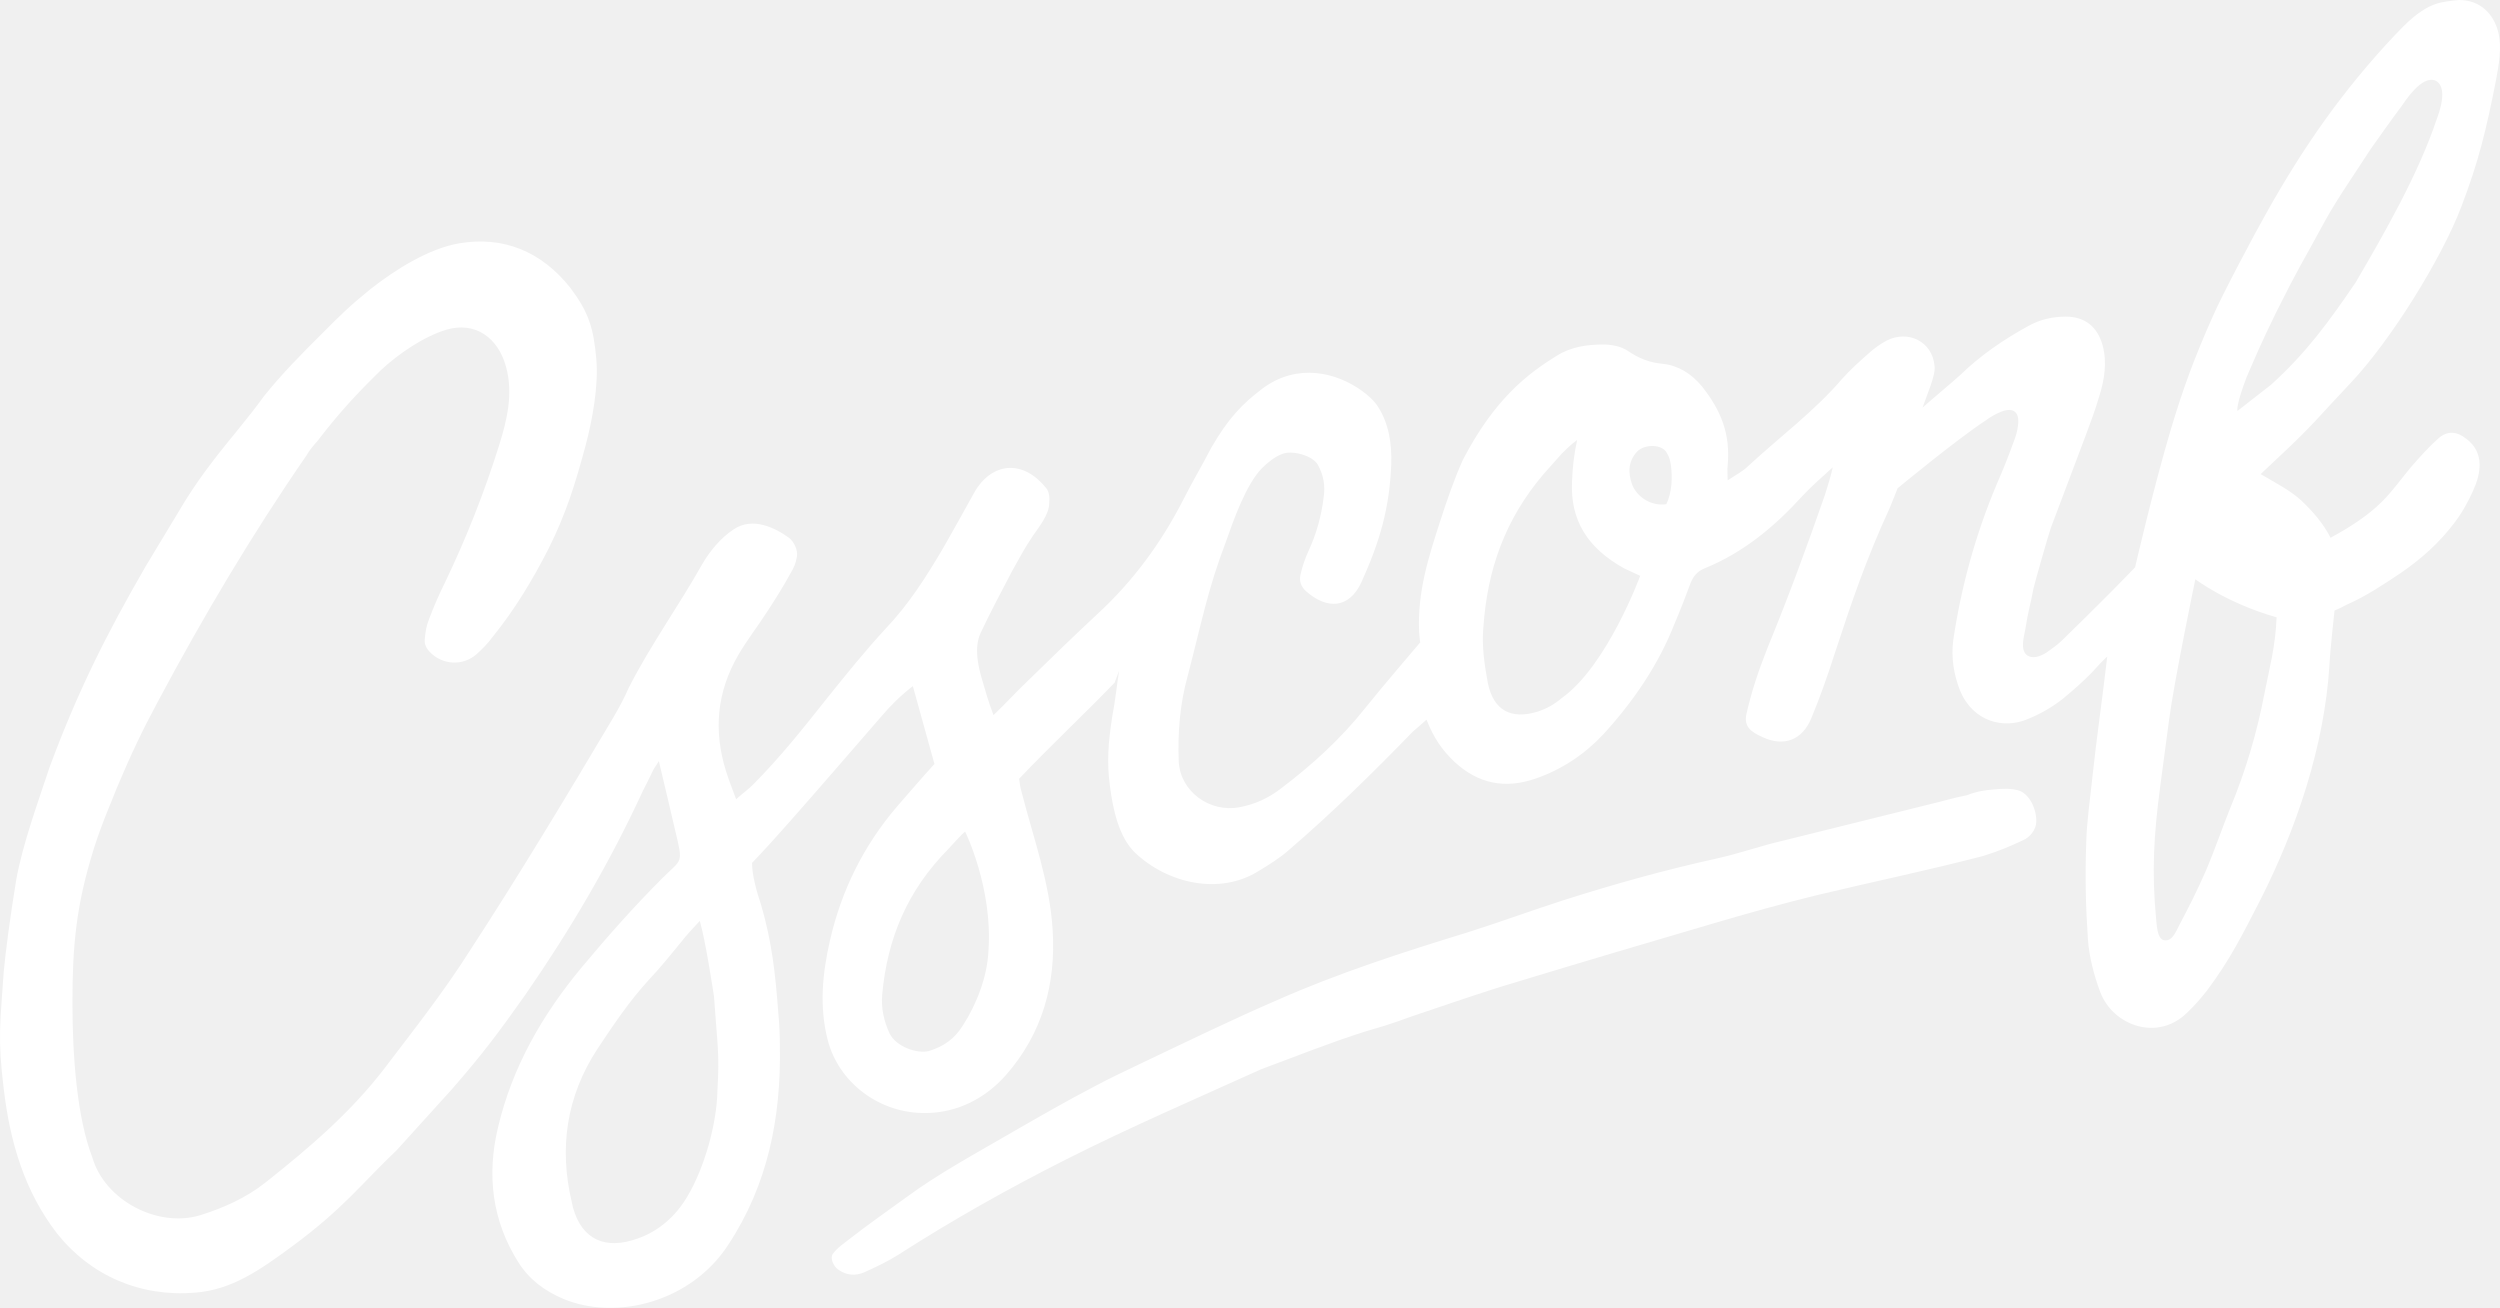
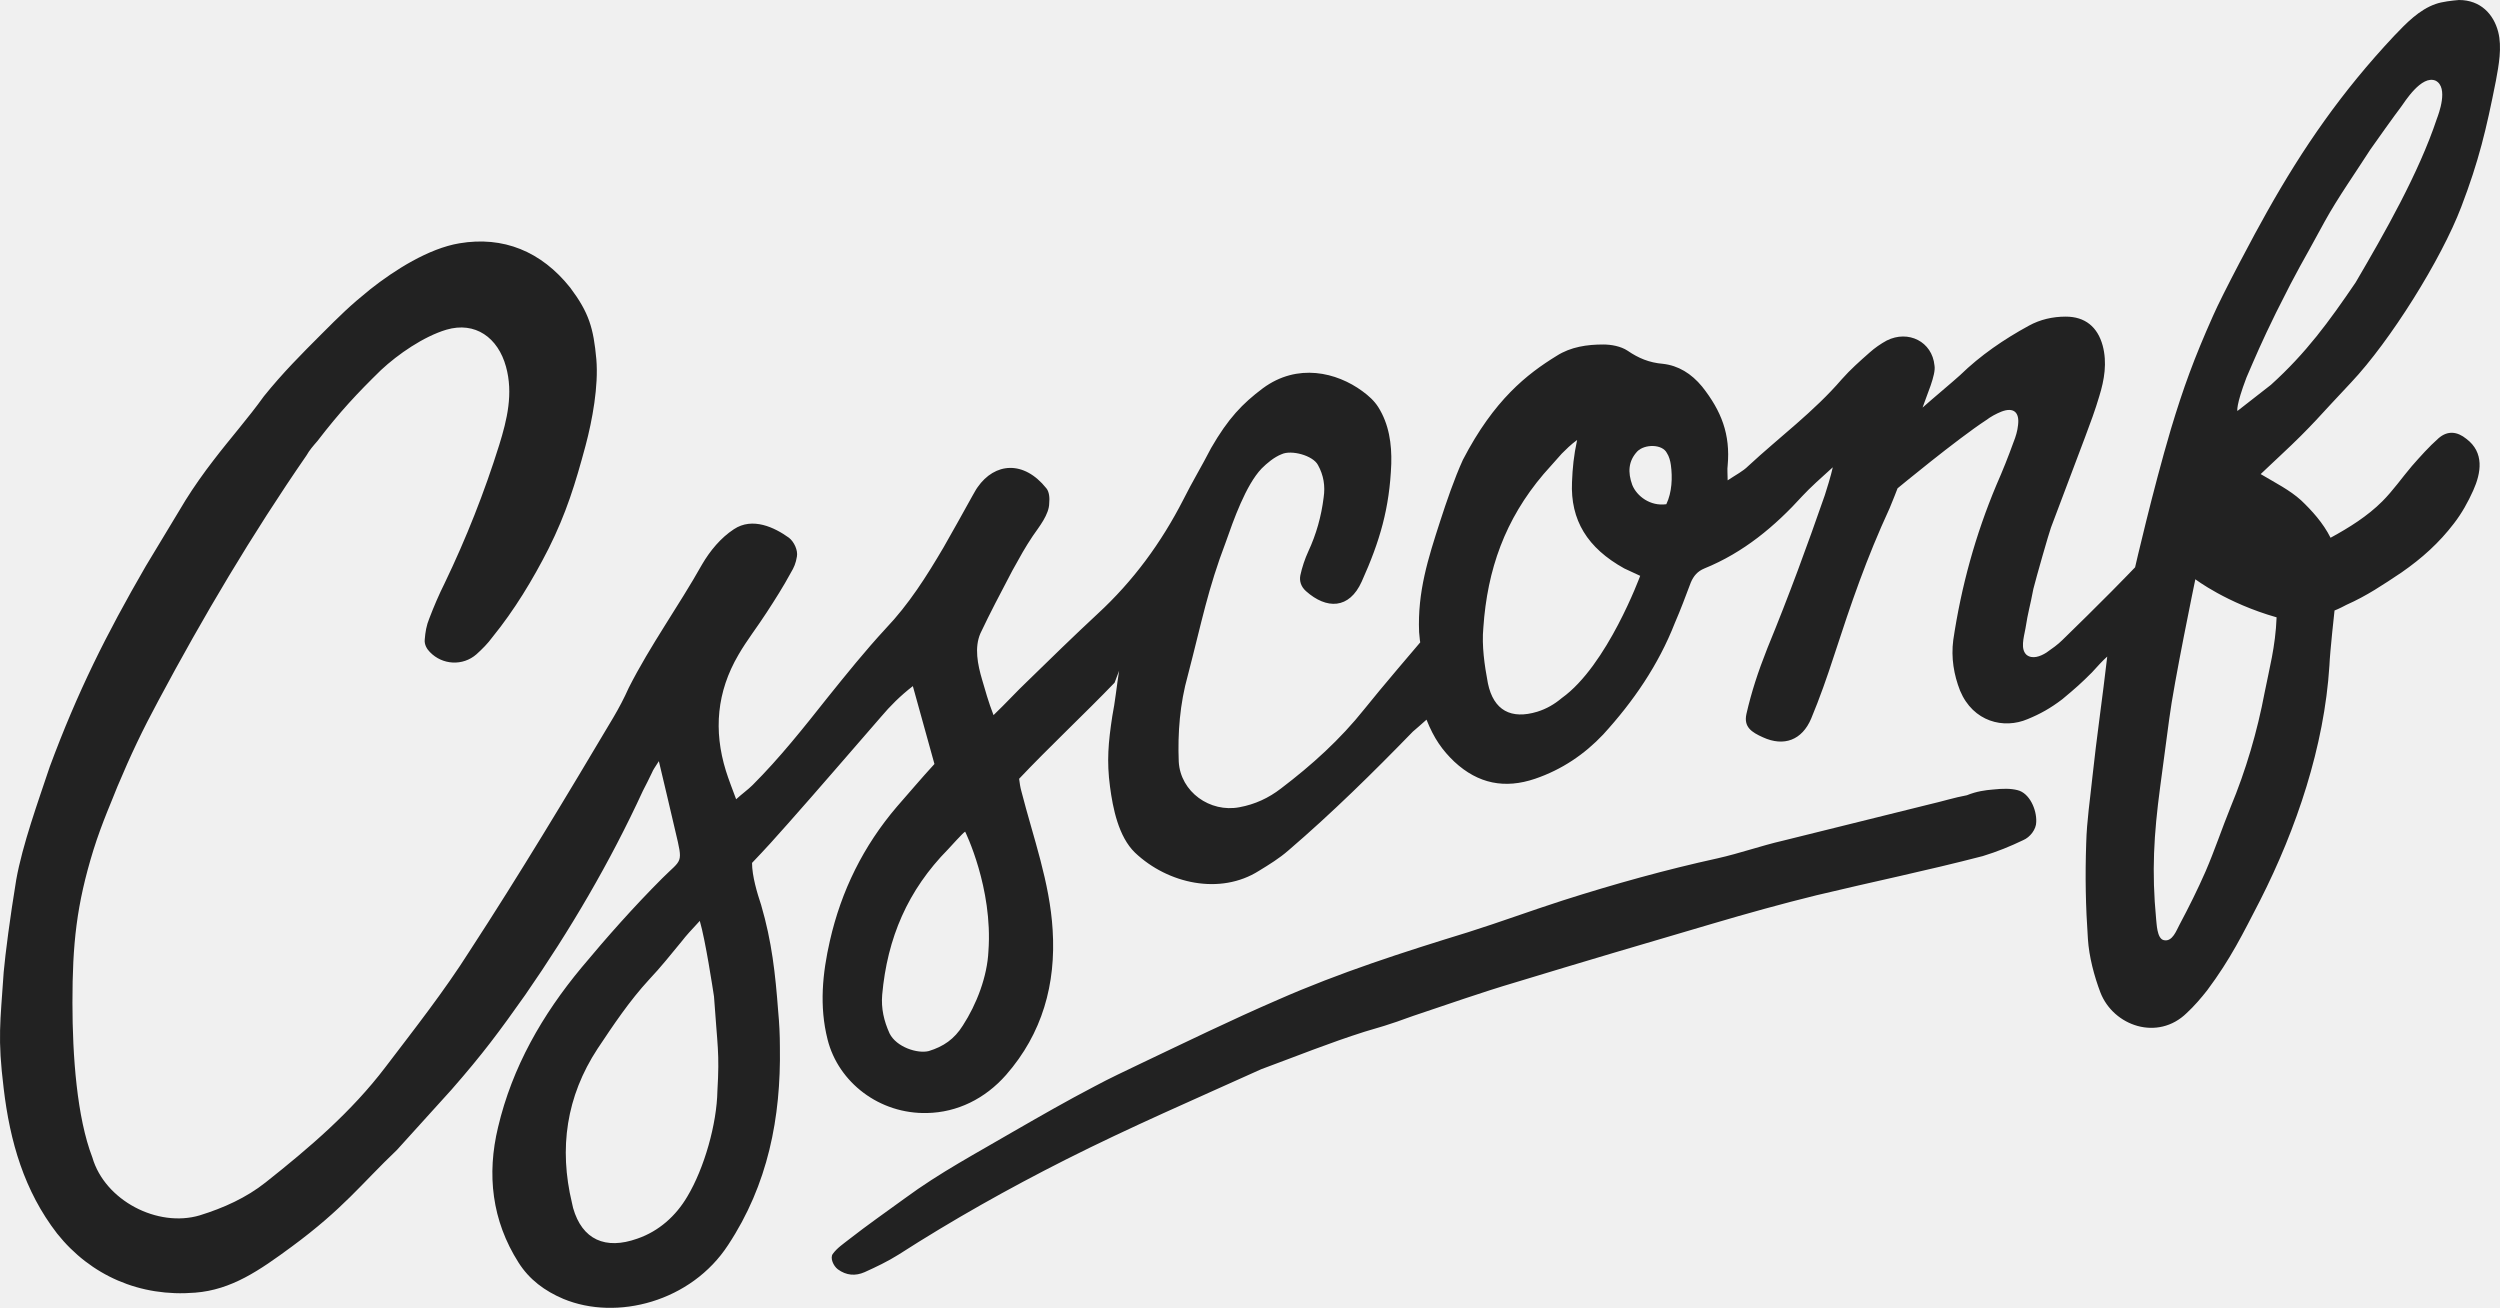
<svg xmlns="http://www.w3.org/2000/svg" class="logo" x="0px" y="0px" width="1399.447px" height="732.116px" viewBox="0 0 1399.446 732.113">
-   <path fill="#fff" d="M623.921,382.162c-16.54,17.184-36.896,36.275-53.438,53.777c0.317,2.545,0.636,4.771,1.272,7 c6.68,26.092,15.9,50.909,17.494,77.643c1.905,30.229-5.728,57.912-26.082,81.141c-11.771,13.365-27.355,21.002-44.217,21.32 c-26.719,0.635-49.621-17.184-55.664-41.049c-4.771-18.775-2.86-37.23,1.271-55.367c6.361-28.002,18.767-53.141,37.534-75.098 c6.997-7.953,13.678-15.908,20.991-23.863l-12.089-43.596c-6.997,5.41-12.723,11.139-17.812,17.184 c-17.177,19.73-34.354,39.775-51.847,59.504c-6.683,7.642-13.359,14.955-20.357,22.275c0,7.317,2.863,16.865,5.089,23.547 c6.044,20.684,7.952,38.502,9.543,59.504c0.637,6.685,0.954,13.365,0.954,20.047c0.636,39.457-6.68,77.006-28.945,110.736 c-20.675,31.817-62.343,42.639-92.239,30.229c-10.496-4.454-19.084-10.815-25.128-20.362c-14.949-23.549-17.812-49.32-11.451-75.732 c7.952-33.729,24.81-63.004,46.757-89.416c14.312-17.182,29.264-34.047,45.167-49.957c11.133-11.137,11.769-7.637,7.313-26.41 c-2.86-12.094-6.358-27.365-9.225-39.141c-2.227,3.5-3.182,4.771-3.816,6.363c-1.591,3.5-3.498,7-5.089,10.184 c-18.445,40.094-40.715,77.959-65.843,114.234c-14.631,20.684-23.538,32.774-41.35,53.141l-30.536,33.729 c-20.039,19.097-29.899,32.775-58.844,54.099c-18.131,13.36-33.717,24.184-54.074,25.771c-30.854,2.547-58.526-9.547-77.293-33.092 c-18.448-23.865-26.4-51.549-29.899-81.143c-3.499-28.642-1.908-36.597,0-65.232c0.955-10.5,3.499-30.229,6.997-51.549 c3.499-19.73,12.405-44.23,18.766-63.322c15.586-42.002,31.49-73.822,53.755-112.326l22.265-36.912 c4.77-7.637,10.179-15.271,15.586-22.272c9.224-12.094,19.403-23.547,28.308-35.957c10.497-13.047,20.993-23.547,32.126-34.687 c10.496-10.5,15.904-15.91,27.355-25.139c13.678-10.818,32.761-22.91,49.938-25.773c24.492-4.137,45.807,4.455,62.025,24.818 c10.497,14.002,13.041,22.594,14.632,40.096c1.272,14.955-2.227,34.047-6.043,48.365c-5.727,21.318-10.812,37.865-20.676,57.596 c-8.905,17.502-19.084,34.365-31.49,49.642c-2.544,3.5-5.726,6.684-8.905,9.545c-7.635,6.684-19.083,6.047-26.083-1.271 c-1.591-1.59-3.181-4.137-2.862-7c0.318-4.137,0.954-7.954,2.544-11.772c2.544-6.684,5.408-13.363,8.588-19.729 c12.087-25.137,22.266-50.911,30.536-77.323c4.452-14.316,7.951-28.957,3.813-43.912c-4.45-16.228-17.176-25.455-33.396-20.683 c-12.724,3.818-27.037,13.683-36.579,22.593c-13.359,13.047-22.901,23.229-35.625,39.774c-2.227,2.545-4.453,5.093-6.043,7.955 c-30.536,44.229-57.891,90.369-83.019,137.463c-8.905,16.549-15.268,29.912-22.901,48.052c-2.544,6.684-8.588,20.047-13.359,35.319 c-9.542,30.863-11.769,52.818-11.769,85.596c0,29.912,2.544,64.277,11.132,86.554c6.998,24.186,36.579,39.457,60.117,32.457 c13.359-4.14,26.083-9.863,36.896-18.455c24.492-19.408,48.03-39.457,67.115-64.596c16.222-21.318,32.761-42.318,47.076-64.914 c27.99-42.957,54.391-86.867,80.474-130.779c3.184-5.408,6.044-10.818,8.588-16.547c12.088-23.863,27.991-45.822,41.032-69.052 c4.452-7.639,10.496-14.954,17.812-19.729c10.497-7,22.898-0.955,30.854,4.771c2.862,2.229,5.089,7,4.452,10.5 c-0.636,3.818-1.591,6.045-3.499,9.23c-4.135,7.637-8.588,14.637-13.359,21.957c-5.089,7.953-11.132,15.592-15.9,23.861 c-12.088,20.686-13.996,42.321-6.997,64.914c1.591,5.094,3.499,9.864,5.726,15.909c3.499-3.184,6.683-5.409,9.228-7.954 c15.268-15.271,28.627-32.14,41.983-49.002c10.496-13.048,20.992-26.095,32.443-38.505c13.041-13.682,22.901-29.271,32.443-45.504 c5.405-9.545,10.812-19.092,16.223-28.955c0.955-1.592,1.908-3.5,2.862-4.771c9.543-13.687,25.764-15.273,38.484,0.637 c1.592,1.908,1.908,5.41,1.592,8.271c0,6.364-5.727,13.364-9.226,18.457c-4.452,6.684-6.68,10.817-11.45,19.407 c-7.313,14.002-12.088,22.91-17.812,35.004c-3.499,7.955-1.591,17.5,0.955,26.095c1.59,5.407,3.498,12.407,6.357,19.729 c6.997-6.684,13.359-13.684,18.769-18.772c13.041-12.729,26.083-25.455,39.439-37.865c20.039-18.455,35.625-39.775,48.03-63.959 c5.09-10.184,10.18-18.455,15.586-28.957c9.543-16.547,17.496-24.82,28.945-33.412c19.4-14.318,41.35-8.908,55.664,1.592 c3.5,2.545,6.68,5.408,8.904,8.908c6.045,9.547,7.637,20.684,7.314,31.82c-0.953,24.817-6.359,43.272-16.539,65.867 c-6.998,15.594-19.721,15.594-31.172,5.407c-2.863-2.545-3.814-5.727-3.184-8.907c0.955-4.455,2.547-9.229,4.453-13.363 c4.453-9.547,7.314-19.729,8.588-30.23c0.955-6.363,0-12.408-3.182-18.137c-2.861-5.408-14.949-8.592-20.354-6.045 c-4.139,1.592-8.271,5.092-11.135,7.955c-8.904,9.229-15.902,29.271-20.039,41.049c-10.18,26.729-13.357,44.229-21.311,74.777 c-4.453,15.907-5.727,32.141-5.09,48.364c0.955,16.865,17.496,28.64,34.035,25.457c8.587-1.592,16.222-5.092,23.22-10.5 c17.176-13.047,33.078-27.364,46.756-44.551c8.588-10.818,31.172-37.229,31.172-37.229s-0.314-1.271-0.637-5.729 c-0.955-22.592,5.09-41.367,11.77-62.051c3.5-10.818,7.951-23.863,12.725-34.365c17.496-33.73,35.941-48.049,52.482-58.23 c7.951-5.094,17.178-6.362,26.082-6.362c4.451,0,9.859,0.953,13.68,3.5c6.043,4.137,12.088,6.682,19.721,7.315 c8.59,0.955,15.904,5.41,21.949,12.729c10.811,13.684,15.9,26.729,14.311,44.229c-0.314,2.23,0,4.455,0,8.273 c4.771-3.187,8.59-5.094,11.451-7.955c17.496-16.229,36.896-30.547,52.482-48.688c4.771-5.405,10.18-10.182,15.588-14.952 c2.861-2.548,6.043-4.773,9.543-6.685c12.086-6.047,25.445,0.635,26.719,14c0.953,5.092-4.453,16.865-6.682,23.547 c5.727-5.092,17.178-14.637,20.994-18.137c11.449-11.137,24.49-20.047,38.484-27.684c6.361-3.502,13.359-5.094,20.678-5.094 c10.812,0,17.812,5.729,20.676,16.229c2.545,9.547,0.955,19.094-1.908,28.32c-2.227,7.637-5.088,15.272-7.951,22.907l-19.084,50.597 c-1.271,3.5-8.271,28.002-9.859,34.364c-1.908,10.185-2.861,12.095-4.453,22.273c-0.953,5.092-2.861,11.455,0.639,14.639 c3.182,2.545,7.633,0.953,11.131-1.271c3.182-2.229,6.359-4.455,8.906-7c9.225-8.91,18.447-18.137,27.674-27.365 c5.09-5.092,13.041-13.363,13.041-13.363s9.859-42.957,20.039-77.324c6.996-23.229,13.041-39.772,23.537-63.319 c5.09-11.773,23.855-47.096,30.219-58.23c20.355-36.272,41.984-67.459,71.25-98.645c6.68-7,13.994-14.64,23.221-17.818 c3.498-1.271,9.225-1.91,13.039-2.229c12.088,0,19.402,7.953,21.949,17.815c2.227,8.595,0.314,18.775-1.273,27.365 c-5.404,27.365-9.543,44.867-19.4,70.643c-11.133,29.275-39.76,75.099-61.707,98.324c-17.812,18.775-20.992,23.547-39.762,41.049 c-3.5,3.187-6.996,6.687-10.812,10.187c8.588,5.092,16.223,8.908,22.584,14.637c6.043,5.729,12.402,12.729,16.539,21.002 c10.496-5.729,20.676-12.092,28.943-20.365c6.043-6.045,11.133-13.362,16.539-19.729c4.771-5.408,9.543-10.818,14.947-15.594 c5.09-4.455,10.498-3.814,15.588,0.317c10.18,7.637,8.27,19.092,3.816,28.957c-2.863,6.363-6.361,12.729-10.814,18.455 c-8.27,10.818-17.812,19.41-29.264,27.365c-10.496,7-19.402,13.047-30.855,18.137c-4.137,2.228-6.68,3.182-6.68,3.182 s-2.545,22.91-2.863,30.867c-2.861,45.185-18.447,91.322-38.805,131.418c-9.859,19.092-16.541,32.773-29.582,50.275 c-3.5,4.455-7.316,8.91-11.451,12.729c-16.225,15.908-41.031,7.318-48.35-11.455c-3.498-9.229-6.359-20.047-6.996-29.911 c-1.271-18.455-1.592-35.002-0.955-53.773c0.316-12.41,2.229-24.819,3.5-37.229c2.227-21.002,5.727-44.865,8.27-67.142 c-2.859,2.545-5.09,5.093-8.588,8.91c-6.043,6.045-8.906,8.592-16.539,14.955c-6.682,5.092-12.402,8.271-19.4,11.137 c-13.359,5.729-30.537,1.59-37.855-15.91c-3.498-8.909-5.09-18.454-3.812-28.317c4.451-29.912,12.402-58.867,24.174-86.869 c3.498-7.955,6.68-15.91,9.543-23.865c1.27-3.184,2.227-6.363,2.543-9.545c0.955-7.318-2.543-10.184-9.225-7.639 c-3.184,1.271-6.045,2.862-8.59,4.772c-16.539,10.816-49.619,38.185-49.619,38.185s-3.184,8.272-4.453,11.141 c-13.041,28.316-21.311,52.504-31.172,82.729c-3.814,11.773-7.951,23.548-12.725,35.002c-5.09,12.095-15.268,15.91-27.035,10.502 c-6.361-2.862-10.812-5.729-9.225-13.047c2.859-12.41,6.359-23.229,11.77-36.912c12.404-30.229,22.268-57.274,32.127-85.598 c0.953-2.863,3.498-11.137,4.451-15.592c-6.043,5.41-13.041,11.771-16.854,15.91c-15.588,17.184-33.08,31.817-55.027,40.729 c-3.816,1.59-6.045,4.137-7.635,7.955c-2.863,7.637-5.729,15.271-8.906,22.592c-9.225,23.547-23.221,43.912-40.078,62.369 c-10.496,11.137-23.221,19.729-38.17,24.818c-16.855,5.729-31.809,2.862-45.168-9.547c-6.68-6.363-11.449-13.048-15.586-23.548 c-2.861,2.546-5.727,5.095-7.635,6.685c-22.266,22.91-45.166,45.502-69.66,66.504c-5.09,4.455-10.812,7.955-16.539,11.455 c-21.628,13.684-50.893,7.315-69.341-10.187c-9.227-8.907-12.404-24.815-13.995-36.91c-1.909-14.317-0.955-24.817,1.271-39.457 c1.591-7.952,2.546-17.502,3.815-25.457L623.921,382.162L623.921,382.162z M391.724,515.491c-4.453,4.77-7.952,8.592-9.86,11.137 c-6.044,7.32-12.087,14.955-18.448,21.639c-11.133,12.095-20.036,25.457-28.941,38.82c-17.495,26.73-21.63,55.689-14.313,86.234 l0.639,2.863c5.089,17.817,18.131,23.549,35.94,17.184c12.087-4.137,21.631-12.729,27.991-23.547 c9.542-15.91,16.54-40.73,16.857-59.189c1.271-21.637,0-24.815-1.908-52.817C399.041,553.674,394.905,526.308,391.724,515.491z M909.238,318.203c-20.676-11.455-30.219-27.047-29.264-48.367c0.318-7.955,0.955-14.637,2.863-23.547 c-3.5,2.545-6.361,5.41-8.588,7.637l-10.182,11.455c-21.631,25.457-31.49,53.459-33.719,85.916c-0.953,10.185,0.637,21,2.545,31.187 c3.182,15.272,13.041,20.363,27.674,15.91c5.09-1.595,9.543-4.14,13.682-7.64c25.443-18.139,43.895-68.414,43.895-68.414 L909.238,318.203L909.238,318.203z M1214.275,402.528l-5.09,38.186c-3.5,26.41-4.771,47.097-2.227,73.822 c0.314,1.91,0.314,11.139,4.449,11.773c4.771,0.955,6.998-5.729,8.592-8.595c5.404-10.182,10.178-19.729,14.631-29.909 c5.09-11.773,9.225-24.185,13.996-35.957c8.588-20.685,14.945-42.32,19.084-64.275c2.545-13.047,6.043-25.457,6.68-42.002 c-27.99-7.955-45.486-21.32-45.486-21.32S1216.82,382.481,1214.275,402.528L1214.275,402.528z M540.266,465.532 c-1.272,0.637-8.588,8.91-9.543,9.865c-22.583,22.907-34.034,49.639-36.896,81.461c-0.636,7.637,0.954,14.637,4.138,21.637 c3.814,7.639,15.587,11.455,21.945,9.865c8.271-2.547,14.312-6.687,19.084-14.32c7.638-11.771,13.681-27.363,14.312-41.684 C555.852,497.034,540.266,465.532,540.266,465.532L540.266,465.532z M1252.443,230.063c0,0,18.449-14.32,18.771-14.642 c19.721-17.815,32.439-35.317,47.393-57.272c16.225-27.688,35.309-61.096,45.486-91.646c0.955-2.547,6.68-17.502-0.639-21.317 c-7.949-3.5-17.492,12.092-19.4,14.639c-3.184,4.137-14.312,19.729-17.176,23.863c-7.953,12.41-18.449,27.365-25.447,40.096 c-14.631,27.047-13.678,23.863-27.355,51.229c-8.27,16.863-11.449,24.502-16.537,36.273 C1251.49,227.198,1252.443,230.063,1252.443,230.063z M932.775,282.246c3.182-6.684,3.498-14.955,2.543-21.957 c-0.316-2.228-0.953-4.771-2.225-6.682c-2.545-5.095-12.404-5.095-16.541-0.955c-5.09,5.41-5.406,11.772-2.861,18.772 C916.234,277.791,923.869,283.521,932.775,282.246L932.775,282.246z M1115.351,441.985c6.045-0.637,10.18-0.637,13.996,0.315 c6.68,1.593,10.812,10.818,10.496,17.818c0,4.137-3.498,8.592-7.314,10.182c-7.314,3.5-14.312,6.365-22.584,8.91 c-31.809,8.271-61.391,14.318-93.197,21.957c-19.4,4.771-38.805,10.185-58.209,15.908c-36.896,10.82-73.477,21.639-110.057,32.775 c-19.4,5.729-38.168,12.409-57.254,18.772c-5.725,1.908-9.543,3.818-27.354,8.908c-20.039,6.365-37.217,13.365-57.891,21.002 c-36.58,16.547-73.477,32.457-109.418,50.596c-32.127,16.23-63.298,33.73-93.516,53.141c-6.044,3.816-12.727,7-19.085,9.863 c-5.091,2.229-10.182,1.908-14.949-1.592c-2.544-1.908-4.452-6.363-2.863-8.592c2.545-3.5,6.044-5.729,9.228-8.271 c10.179-7.953,20.675-15.271,31.172-22.908c19.399-14.319,40.396-25.457,61.067-37.549c14.949-8.594,29.899-17.186,45.167-25.139 c8.271-4.455,17.179-8.592,25.768-12.729c25.444-12.093,50.891-24.502,76.654-35.642c34.67-15.272,70.295-26.729,106.559-37.865 c18.131-5.729,35.307-12.092,53.119-17.817c28.941-9.229,57.57-17.185,86.518-23.547c12.727-2.865,24.174-7,36.578-9.865 l82.064-20.363c6.996-1.592,13.994-3.816,20.992-5.094C1106.447,442.94,1111.535,442.303,1115.351,441.985L1115.351,441.985z" />
+   <path fill="#222" d="M623.921,382.162c-16.54,17.184-36.896,36.275-53.438,53.777c0.317,2.545,0.636,4.771,1.272,7 c6.68,26.092,15.9,50.909,17.494,77.643c1.905,30.229-5.728,57.912-26.082,81.141c-11.771,13.365-27.355,21.002-44.217,21.32 c-26.719,0.635-49.621-17.184-55.664-41.049c-4.771-18.775-2.86-37.23,1.271-55.367c6.361-28.002,18.767-53.141,37.534-75.098 c6.997-7.953,13.678-15.908,20.991-23.863l-12.089-43.596c-6.997,5.41-12.723,11.139-17.812,17.184 c-17.177,19.73-34.354,39.775-51.847,59.504c-6.683,7.642-13.359,14.955-20.357,22.275c0,7.317,2.863,16.865,5.089,23.547 c6.044,20.684,7.952,38.502,9.543,59.504c0.637,6.685,0.954,13.365,0.954,20.047c0.636,39.457-6.68,77.006-28.945,110.736 c-20.675,31.817-62.343,42.639-92.239,30.229c-10.496-4.454-19.084-10.815-25.128-20.362c-14.949-23.549-17.812-49.32-11.451-75.732 c7.952-33.729,24.81-63.004,46.757-89.416c14.312-17.182,29.264-34.047,45.167-49.957c11.133-11.137,11.769-7.637,7.313-26.41 c-2.86-12.094-6.358-27.365-9.225-39.141c-2.227,3.5-3.182,4.771-3.816,6.363c-1.591,3.5-3.498,7-5.089,10.184 c-18.445,40.094-40.715,77.959-65.843,114.234c-14.631,20.684-23.538,32.774-41.35,53.141l-30.536,33.729 c-20.039,19.097-29.899,32.775-58.844,54.099c-18.131,13.36-33.717,24.184-54.074,25.771c-30.854,2.547-58.526-9.547-77.293-33.092 c-18.448-23.865-26.4-51.549-29.899-81.143c-3.499-28.642-1.908-36.597,0-65.232c0.955-10.5,3.499-30.229,6.997-51.549 c3.499-19.73,12.405-44.23,18.766-63.322c15.586-42.002,31.49-73.822,53.755-112.326l22.265-36.912 c4.77-7.637,10.179-15.271,15.586-22.272c9.224-12.094,19.403-23.547,28.308-35.957c10.497-13.047,20.993-23.547,32.126-34.687 c10.496-10.5,15.904-15.91,27.355-25.139c13.678-10.818,32.761-22.91,49.938-25.773c24.492-4.137,45.807,4.455,62.025,24.818 c10.497,14.002,13.041,22.594,14.632,40.096c1.272,14.955-2.227,34.047-6.043,48.365c-5.727,21.318-10.812,37.865-20.676,57.596 c-8.905,17.502-19.084,34.365-31.49,49.642c-2.544,3.5-5.726,6.684-8.905,9.545c-7.635,6.684-19.083,6.047-26.083-1.271 c-1.591-1.59-3.181-4.137-2.862-7c0.318-4.137,0.954-7.954,2.544-11.772c2.544-6.684,5.408-13.363,8.588-19.729 c12.087-25.137,22.266-50.911,30.536-77.323c4.452-14.316,7.951-28.957,3.813-43.912c-4.45-16.228-17.176-25.455-33.396-20.683 c-12.724,3.818-27.037,13.683-36.579,22.593c-13.359,13.047-22.901,23.229-35.625,39.774c-2.227,2.545-4.453,5.093-6.043,7.955 c-30.536,44.229-57.891,90.369-83.019,137.463c-8.905,16.549-15.268,29.912-22.901,48.052c-2.544,6.684-8.588,20.047-13.359,35.319 c-9.542,30.863-11.769,52.818-11.769,85.596c0,29.912,2.544,64.277,11.132,86.554c6.998,24.186,36.579,39.457,60.117,32.457 c13.359-4.14,26.083-9.863,36.896-18.455c24.492-19.408,48.03-39.457,67.115-64.596c16.222-21.318,32.761-42.318,47.076-64.914 c27.99-42.957,54.391-86.867,80.474-130.779c3.184-5.408,6.044-10.818,8.588-16.547c12.088-23.863,27.991-45.822,41.032-69.052 c4.452-7.639,10.496-14.954,17.812-19.729c10.497-7,22.898-0.955,30.854,4.771c2.862,2.229,5.089,7,4.452,10.5 c-0.636,3.818-1.591,6.045-3.499,9.23c-4.135,7.637-8.588,14.637-13.359,21.957c-5.089,7.953-11.132,15.592-15.9,23.861 c-12.088,20.686-13.996,42.321-6.997,64.914c1.591,5.094,3.499,9.864,5.726,15.909c3.499-3.184,6.683-5.409,9.228-7.954 c15.268-15.271,28.627-32.14,41.983-49.002c10.496-13.048,20.992-26.095,32.443-38.505c13.041-13.682,22.901-29.271,32.443-45.504 c5.405-9.545,10.812-19.092,16.223-28.955c0.955-1.592,1.908-3.5,2.862-4.771c9.543-13.687,25.764-15.273,38.484,0.637 c1.592,1.908,1.908,5.41,1.592,8.271c0,6.364-5.727,13.364-9.226,18.457c-4.452,6.684-6.68,10.817-11.45,19.407 c-7.313,14.002-12.088,22.91-17.812,35.004c-3.499,7.955-1.591,17.5,0.955,26.095c1.59,5.407,3.498,12.407,6.357,19.729 c6.997-6.684,13.359-13.684,18.769-18.772c13.041-12.729,26.083-25.455,39.439-37.865c20.039-18.455,35.625-39.775,48.03-63.959 c5.09-10.184,10.18-18.455,15.586-28.957c9.543-16.547,17.496-24.82,28.945-33.412c19.4-14.318,41.35-8.908,55.664,1.592 c3.5,2.545,6.68,5.408,8.904,8.908c6.045,9.547,7.637,20.684,7.314,31.82c-0.953,24.817-6.359,43.272-16.539,65.867 c-6.998,15.594-19.721,15.594-31.172,5.407c-2.863-2.545-3.814-5.727-3.184-8.907c0.955-4.455,2.547-9.229,4.453-13.363 c4.453-9.547,7.314-19.729,8.588-30.23c0.955-6.363,0-12.408-3.182-18.137c-2.861-5.408-14.949-8.592-20.354-6.045 c-4.139,1.592-8.271,5.092-11.135,7.955c-8.904,9.229-15.902,29.271-20.039,41.049c-10.18,26.729-13.357,44.229-21.311,74.777 c-4.453,15.907-5.727,32.141-5.09,48.364c0.955,16.865,17.496,28.64,34.035,25.457c8.587-1.592,16.222-5.092,23.22-10.5 c17.176-13.047,33.078-27.364,46.756-44.551c8.588-10.818,31.172-37.229,31.172-37.229s-0.314-1.271-0.637-5.729 c-0.955-22.592,5.09-41.367,11.77-62.051c3.5-10.818,7.951-23.863,12.725-34.365c17.496-33.73,35.941-48.049,52.482-58.23 c7.951-5.094,17.178-6.362,26.082-6.362c4.451,0,9.859,0.953,13.68,3.5c6.043,4.137,12.088,6.682,19.721,7.315 c8.59,0.955,15.904,5.41,21.949,12.729c10.811,13.684,15.9,26.729,14.311,44.229c-0.314,2.23,0,4.455,0,8.273 c4.771-3.187,8.59-5.094,11.451-7.955c17.496-16.229,36.896-30.547,52.482-48.688c4.771-5.405,10.18-10.182,15.588-14.952 c2.861-2.548,6.043-4.773,9.543-6.685c12.086-6.047,25.445,0.635,26.719,14c0.953,5.092-4.453,16.865-6.682,23.547 c5.727-5.092,17.178-14.637,20.994-18.137c11.449-11.137,24.49-20.047,38.484-27.684c6.361-3.502,13.359-5.094,20.678-5.094 c10.812,0,17.812,5.729,20.676,16.229c2.545,9.547,0.955,19.094-1.908,28.32c-2.227,7.637-5.088,15.272-7.951,22.907l-19.084,50.597 c-1.271,3.5-8.271,28.002-9.859,34.364c-1.908,10.185-2.861,12.095-4.453,22.273c-0.953,5.092-2.861,11.455,0.639,14.639 c3.182,2.545,7.633,0.953,11.131-1.271c3.182-2.229,6.359-4.455,8.906-7c9.225-8.91,18.447-18.137,27.674-27.365 c5.09-5.092,13.041-13.363,13.041-13.363s9.859-42.957,20.039-77.324c6.996-23.229,13.041-39.772,23.537-63.319 c5.09-11.773,23.855-47.096,30.219-58.23c20.355-36.272,41.984-67.459,71.25-98.645c6.68-7,13.994-14.64,23.221-17.818 c3.498-1.271,9.225-1.91,13.039-2.229c12.088,0,19.402,7.953,21.949,17.815c2.227,8.595,0.314,18.775-1.273,27.365 c-5.404,27.365-9.543,44.867-19.4,70.643c-11.133,29.275-39.76,75.099-61.707,98.324c-17.812,18.775-20.992,23.547-39.762,41.049 c-3.5,3.187-6.996,6.687-10.812,10.187c8.588,5.092,16.223,8.908,22.584,14.637c6.043,5.729,12.402,12.729,16.539,21.002 c10.496-5.729,20.676-12.092,28.943-20.365c6.043-6.045,11.133-13.362,16.539-19.729c4.771-5.408,9.543-10.818,14.947-15.594 c5.09-4.455,10.498-3.814,15.588,0.317c10.18,7.637,8.27,19.092,3.816,28.957c-2.863,6.363-6.361,12.729-10.814,18.455 c-8.27,10.818-17.812,19.41-29.264,27.365c-10.496,7-19.402,13.047-30.855,18.137c-4.137,2.228-6.68,3.182-6.68,3.182 s-2.545,22.91-2.863,30.867c-2.861,45.185-18.447,91.322-38.805,131.418c-9.859,19.092-16.541,32.773-29.582,50.275 c-3.5,4.455-7.316,8.91-11.451,12.729c-16.225,15.908-41.031,7.318-48.35-11.455c-3.498-9.229-6.359-20.047-6.996-29.911 c-1.271-18.455-1.592-35.002-0.955-53.773c0.316-12.41,2.229-24.819,3.5-37.229c2.227-21.002,5.727-44.865,8.27-67.142 c-2.859,2.545-5.09,5.093-8.588,8.91c-6.043,6.045-8.906,8.592-16.539,14.955c-6.682,5.092-12.402,8.271-19.4,11.137 c-13.359,5.729-30.537,1.59-37.855-15.91c-3.498-8.909-5.09-18.454-3.812-28.317c4.451-29.912,12.402-58.867,24.174-86.869 c3.498-7.955,6.68-15.91,9.543-23.865c1.27-3.184,2.227-6.363,2.543-9.545c0.955-7.318-2.543-10.184-9.225-7.639 c-3.184,1.271-6.045,2.862-8.59,4.772c-16.539,10.816-49.619,38.185-49.619,38.185s-3.184,8.272-4.453,11.141 c-13.041,28.316-21.311,52.504-31.172,82.729c-3.814,11.773-7.951,23.548-12.725,35.002c-5.09,12.095-15.268,15.91-27.035,10.502 c-6.361-2.862-10.812-5.729-9.225-13.047c2.859-12.41,6.359-23.229,11.77-36.912c12.404-30.229,22.268-57.274,32.127-85.598 c0.953-2.863,3.498-11.137,4.451-15.592c-6.043,5.41-13.041,11.771-16.854,15.91c-15.588,17.184-33.08,31.817-55.027,40.729 c-3.816,1.59-6.045,4.137-7.635,7.955c-2.863,7.637-5.729,15.271-8.906,22.592c-9.225,23.547-23.221,43.912-40.078,62.369 c-10.496,11.137-23.221,19.729-38.17,24.818c-16.855,5.729-31.809,2.862-45.168-9.547c-6.68-6.363-11.449-13.048-15.586-23.548 c-2.861,2.546-5.727,5.095-7.635,6.685c-22.266,22.91-45.166,45.502-69.66,66.504c-5.09,4.455-10.812,7.955-16.539,11.455 c-21.628,13.684-50.893,7.315-69.341-10.187c-9.227-8.907-12.404-24.815-13.995-36.91c-1.909-14.317-0.955-24.817,1.271-39.457 c1.591-7.952,2.546-17.502,3.815-25.457L623.921,382.162L623.921,382.162z M391.724,515.491c-4.453,4.77-7.952,8.592-9.86,11.137 c-6.044,7.32-12.087,14.955-18.448,21.639c-11.133,12.095-20.036,25.457-28.941,38.82c-17.495,26.73-21.63,55.689-14.313,86.234 l0.639,2.863c5.089,17.817,18.131,23.549,35.94,17.184c12.087-4.137,21.631-12.729,27.991-23.547 c9.542-15.91,16.54-40.73,16.857-59.189c1.271-21.637,0-24.815-1.908-52.817C399.041,553.674,394.905,526.308,391.724,515.491z M909.238,318.203c-20.676-11.455-30.219-27.047-29.264-48.367c0.318-7.955,0.955-14.637,2.863-23.547 c-3.5,2.545-6.361,5.41-8.588,7.637l-10.182,11.455c-21.631,25.457-31.49,53.459-33.719,85.916c-0.953,10.185,0.637,21,2.545,31.187 c3.182,15.272,13.041,20.363,27.674,15.91c5.09-1.595,9.543-4.14,13.682-7.64c25.443-18.139,43.895-68.414,43.895-68.414 L909.238,318.203L909.238,318.203z M1214.275,402.528l-5.09,38.186c-3.5,26.41-4.771,47.097-2.227,73.822 c0.314,1.91,0.314,11.139,4.449,11.773c4.771,0.955,6.998-5.729,8.592-8.595c5.404-10.182,10.178-19.729,14.631-29.909 c5.09-11.773,9.225-24.185,13.996-35.957c8.588-20.685,14.945-42.32,19.084-64.275c2.545-13.047,6.043-25.457,6.68-42.002 c-27.99-7.955-45.486-21.32-45.486-21.32S1216.82,382.481,1214.275,402.528L1214.275,402.528z M540.266,465.532 c-1.272,0.637-8.588,8.91-9.543,9.865c-22.583,22.907-34.034,49.639-36.896,81.461c-0.636,7.637,0.954,14.637,4.138,21.637 c3.814,7.639,15.587,11.455,21.945,9.865c8.271-2.547,14.312-6.687,19.084-14.32c7.638-11.771,13.681-27.363,14.312-41.684 C555.852,497.034,540.266,465.532,540.266,465.532L540.266,465.532z M1252.443,230.063c0,0,18.449-14.32,18.771-14.642 c19.721-17.815,32.439-35.317,47.393-57.272c16.225-27.688,35.309-61.096,45.486-91.646c0.955-2.547,6.68-17.502-0.639-21.317 c-7.949-3.5-17.492,12.092-19.4,14.639c-3.184,4.137-14.312,19.729-17.176,23.863c-7.953,12.41-18.449,27.365-25.447,40.096 c-14.631,27.047-13.678,23.863-27.355,51.229c-8.27,16.863-11.449,24.502-16.537,36.273 C1251.49,227.198,1252.443,230.063,1252.443,230.063z M932.775,282.246c3.182-6.684,3.498-14.955,2.543-21.957 c-0.316-2.228-0.953-4.771-2.225-6.682c-2.545-5.095-12.404-5.095-16.541-0.955c-5.09,5.41-5.406,11.772-2.861,18.772 C916.234,277.791,923.869,283.521,932.775,282.246L932.775,282.246z M1115.351,441.985c6.045-0.637,10.18-0.637,13.996,0.315 c6.68,1.593,10.812,10.818,10.496,17.818c0,4.137-3.498,8.592-7.314,10.182c-7.314,3.5-14.312,6.365-22.584,8.91 c-31.809,8.271-61.391,14.318-93.197,21.957c-19.4,4.771-38.805,10.185-58.209,15.908c-36.896,10.82-73.477,21.639-110.057,32.775 c-19.4,5.729-38.168,12.409-57.254,18.772c-5.725,1.908-9.543,3.818-27.354,8.908c-20.039,6.365-37.217,13.365-57.891,21.002 c-36.58,16.547-73.477,32.457-109.418,50.596c-32.127,16.23-63.298,33.73-93.516,53.141c-6.044,3.816-12.727,7-19.085,9.863 c-5.091,2.229-10.182,1.908-14.949-1.592c-2.544-1.908-4.452-6.363-2.863-8.592c2.545-3.5,6.044-5.729,9.228-8.271 c10.179-7.953,20.675-15.271,31.172-22.908c19.399-14.319,40.396-25.457,61.067-37.549c14.949-8.594,29.899-17.186,45.167-25.139 c8.271-4.455,17.179-8.592,25.768-12.729c25.444-12.093,50.891-24.502,76.654-35.642c34.67-15.272,70.295-26.729,106.559-37.865 c18.131-5.729,35.307-12.092,53.119-17.817c28.941-9.229,57.57-17.185,86.518-23.547c12.727-2.865,24.174-7,36.578-9.865 l82.064-20.363c6.996-1.592,13.994-3.816,20.992-5.094C1106.447,442.94,1111.535,442.303,1115.351,441.985L1115.351,441.985z" />
</svg>
